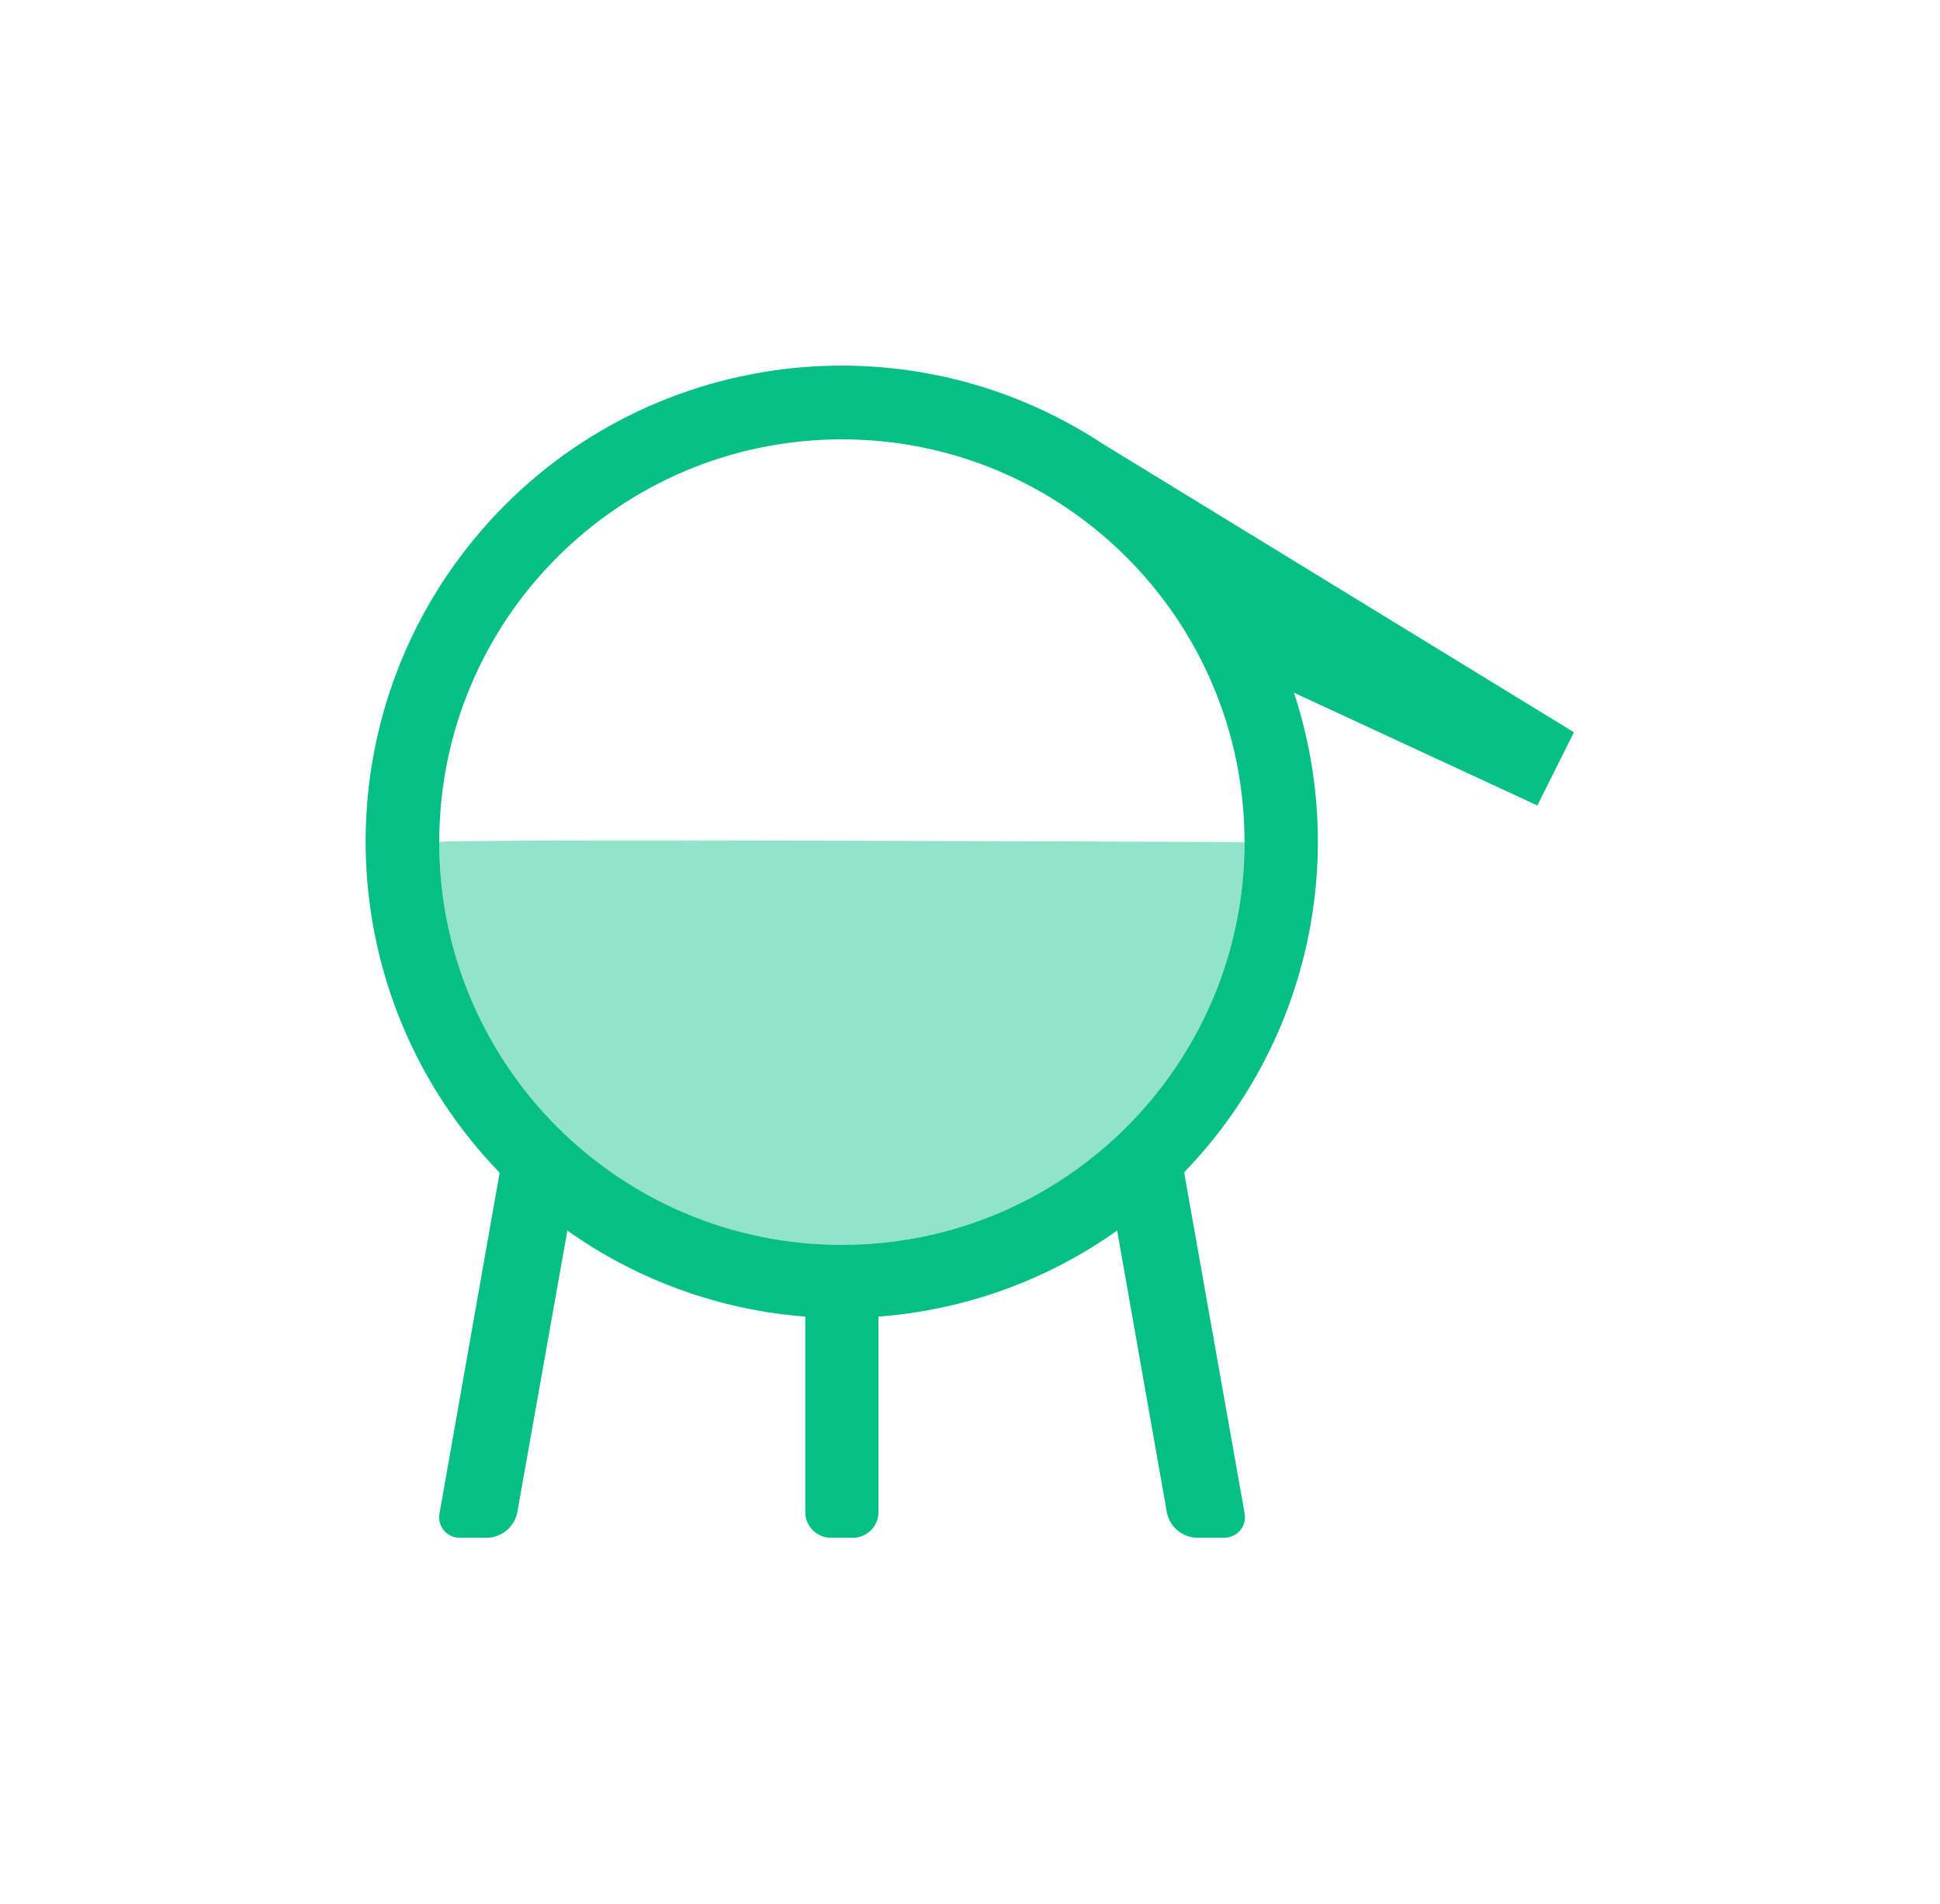
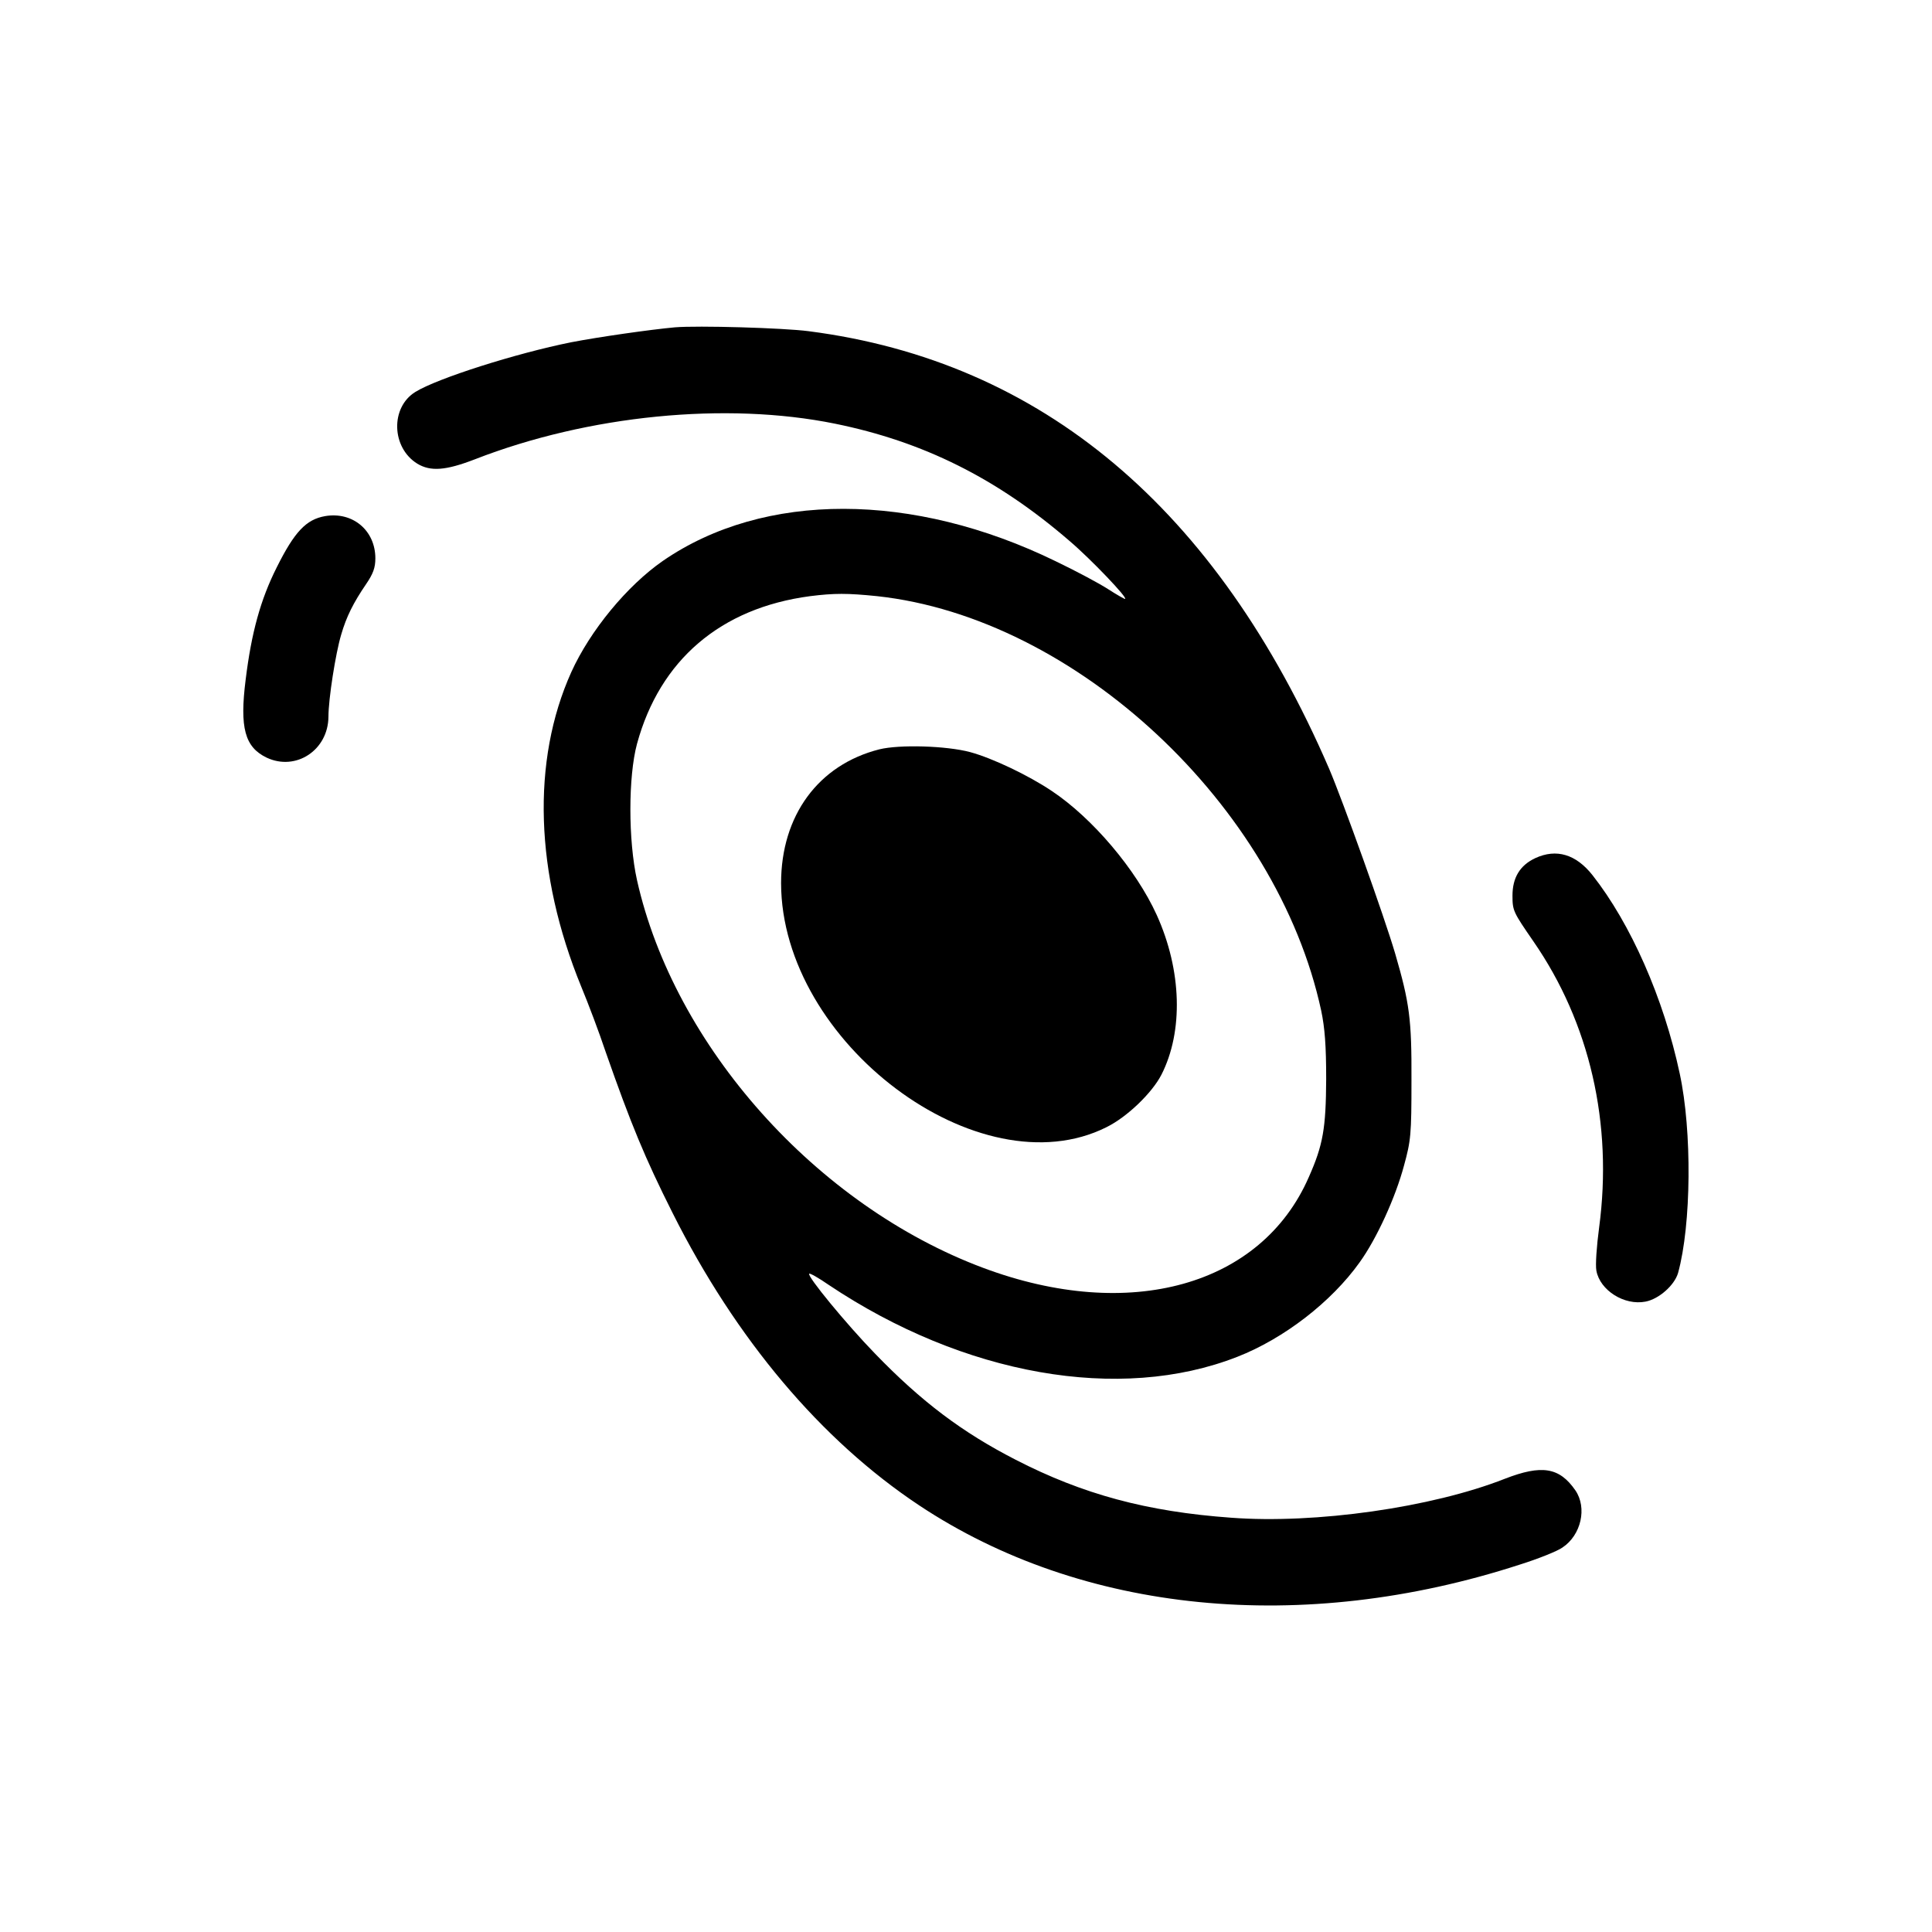
- <svg xmlns="http://www.w3.org/2000/svg" width="53" height="52" viewBox="-10 -10 53 52">
-   <g fill="#05BF85" fill-rule="evenodd">
-     <path d="M20.14 2.13L33 10l-1 2-6.65-3.08a12.99 12.99 0 0 1-3 13.1l1.65 9.3c.07.38-.2.68-.57.68h-.74a.86.86 0 0 1-.81-.68l-1.36-7.71A12.93 12.93 0 0 1 14 25.96v5.34a.7.7 0 0 1-.7.7h-.6a.7.7 0 0 1-.7-.7v-5.34a12.93 12.93 0 0 1-6.5-2.35l-1.37 7.71a.86.86 0 0 1-.81.68h-.73a.56.56 0 0 1-.58-.68l1.64-9.29a13 13 0 0 1 16.49-19.9zM13 24a11 11 0 1 0 0-22 11 11 0 0 0 0 22z" />
-     <path fill-opacity=".44" d="M13 24a11 11 0 0 0 11-11s-22-.1-22 0a11 11 0 0 0 11 11z" />
+ <svg xmlns="http://www.w3.org/2000/svg" version="1.0" width="700pt" height="700pt" viewBox="0 0 700 700" preserveAspectRatio="xMidYMid meet">
+   <g transform="translate(0,700) scale(0.1,-0.1)" fill="#000000" stroke="none">
+     <path d="M2445 5814 c-88 -8 -277 -35 -375 -54 -200 -40 -486 -131 -565 -180 -91 -56 -87 -202 7 -260 48 -29 103 -25 209 16 411 160 910 209 1304 129 320 -65 587 -198 849 -424 79 -67 216 -211 202 -211 -3 0 -31 16 -62 36 -31 20 -115 65 -188 100 -518 253 -1058 254 -1424 2 -130 -90 -264 -253 -332 -403 -145 -322 -132 -730 36 -1140 25 -60 65 -166 88 -235 92 -263 143 -386 243 -585 230 -458 538 -823 893 -1059 590 -392 1388 -471 2176 -215 67 21 137 49 155 62 68 45 90 144 47 207 -58 84 -122 94 -256 42 -264 -104 -686 -164 -991 -141 -306 22 -538 85 -781 210 -193 99 -341 210 -510 385 -103 106 -247 281 -238 289 2 3 34 -15 70 -40 490 -328 1055 -428 1481 -261 169 66 341 199 443 342 62 86 130 235 161 351 25 91 27 113 27 308 1 223 -7 281 -59 460 -40 136 -190 554 -239 669 -408 944 -1041 1477 -1886 1586 -91 12 -402 21 -485 14z m733 -974 c720 -78 1449 -759 1609 -1502 13 -62 18 -126 18 -248 -1 -178 -11 -238 -63 -355 -172 -394 -649 -527 -1179 -329 -605 226 -1120 803 -1255 1405 -32 144 -32 375 0 494 83 304 303 492 627 535 88 11 135 11 243 0z" />
+     <path d="M3186 4285 c-221 -56 -356 -240 -356 -485 1 -577 718 -1115 1179 -884 75 37 165 124 199 190 80 157 74 378 -17 579 -75 165 -233 351 -380 449 -85 57 -215 119 -296 141 -86 23 -256 28 -329 10z" />
+     <path d="M1178 5130 c-69 -12 -111 -57 -175 -185 -59 -117 -92 -237 -113 -408 -22 -174 -3 -244 76 -282 106 -50 223 27 224 148 0 65 26 230 46 297 19 66 45 117 90 183 26 38 34 60 34 94 0 101 -82 170 -182 153z" />
+     <path d="M5563 3891 c-56 -26 -83 -71 -83 -136 0 -55 3 -60 76 -166 204 -295 288 -660 238 -1036 -9 -67 -14 -137 -10 -157 13 -71 101 -127 178 -112 48 9 105 59 118 104 48 174 51 514 6 722 -58 273 -178 544 -316 719 -60 76 -131 97 -207 62z" />
  </g>
</svg>
